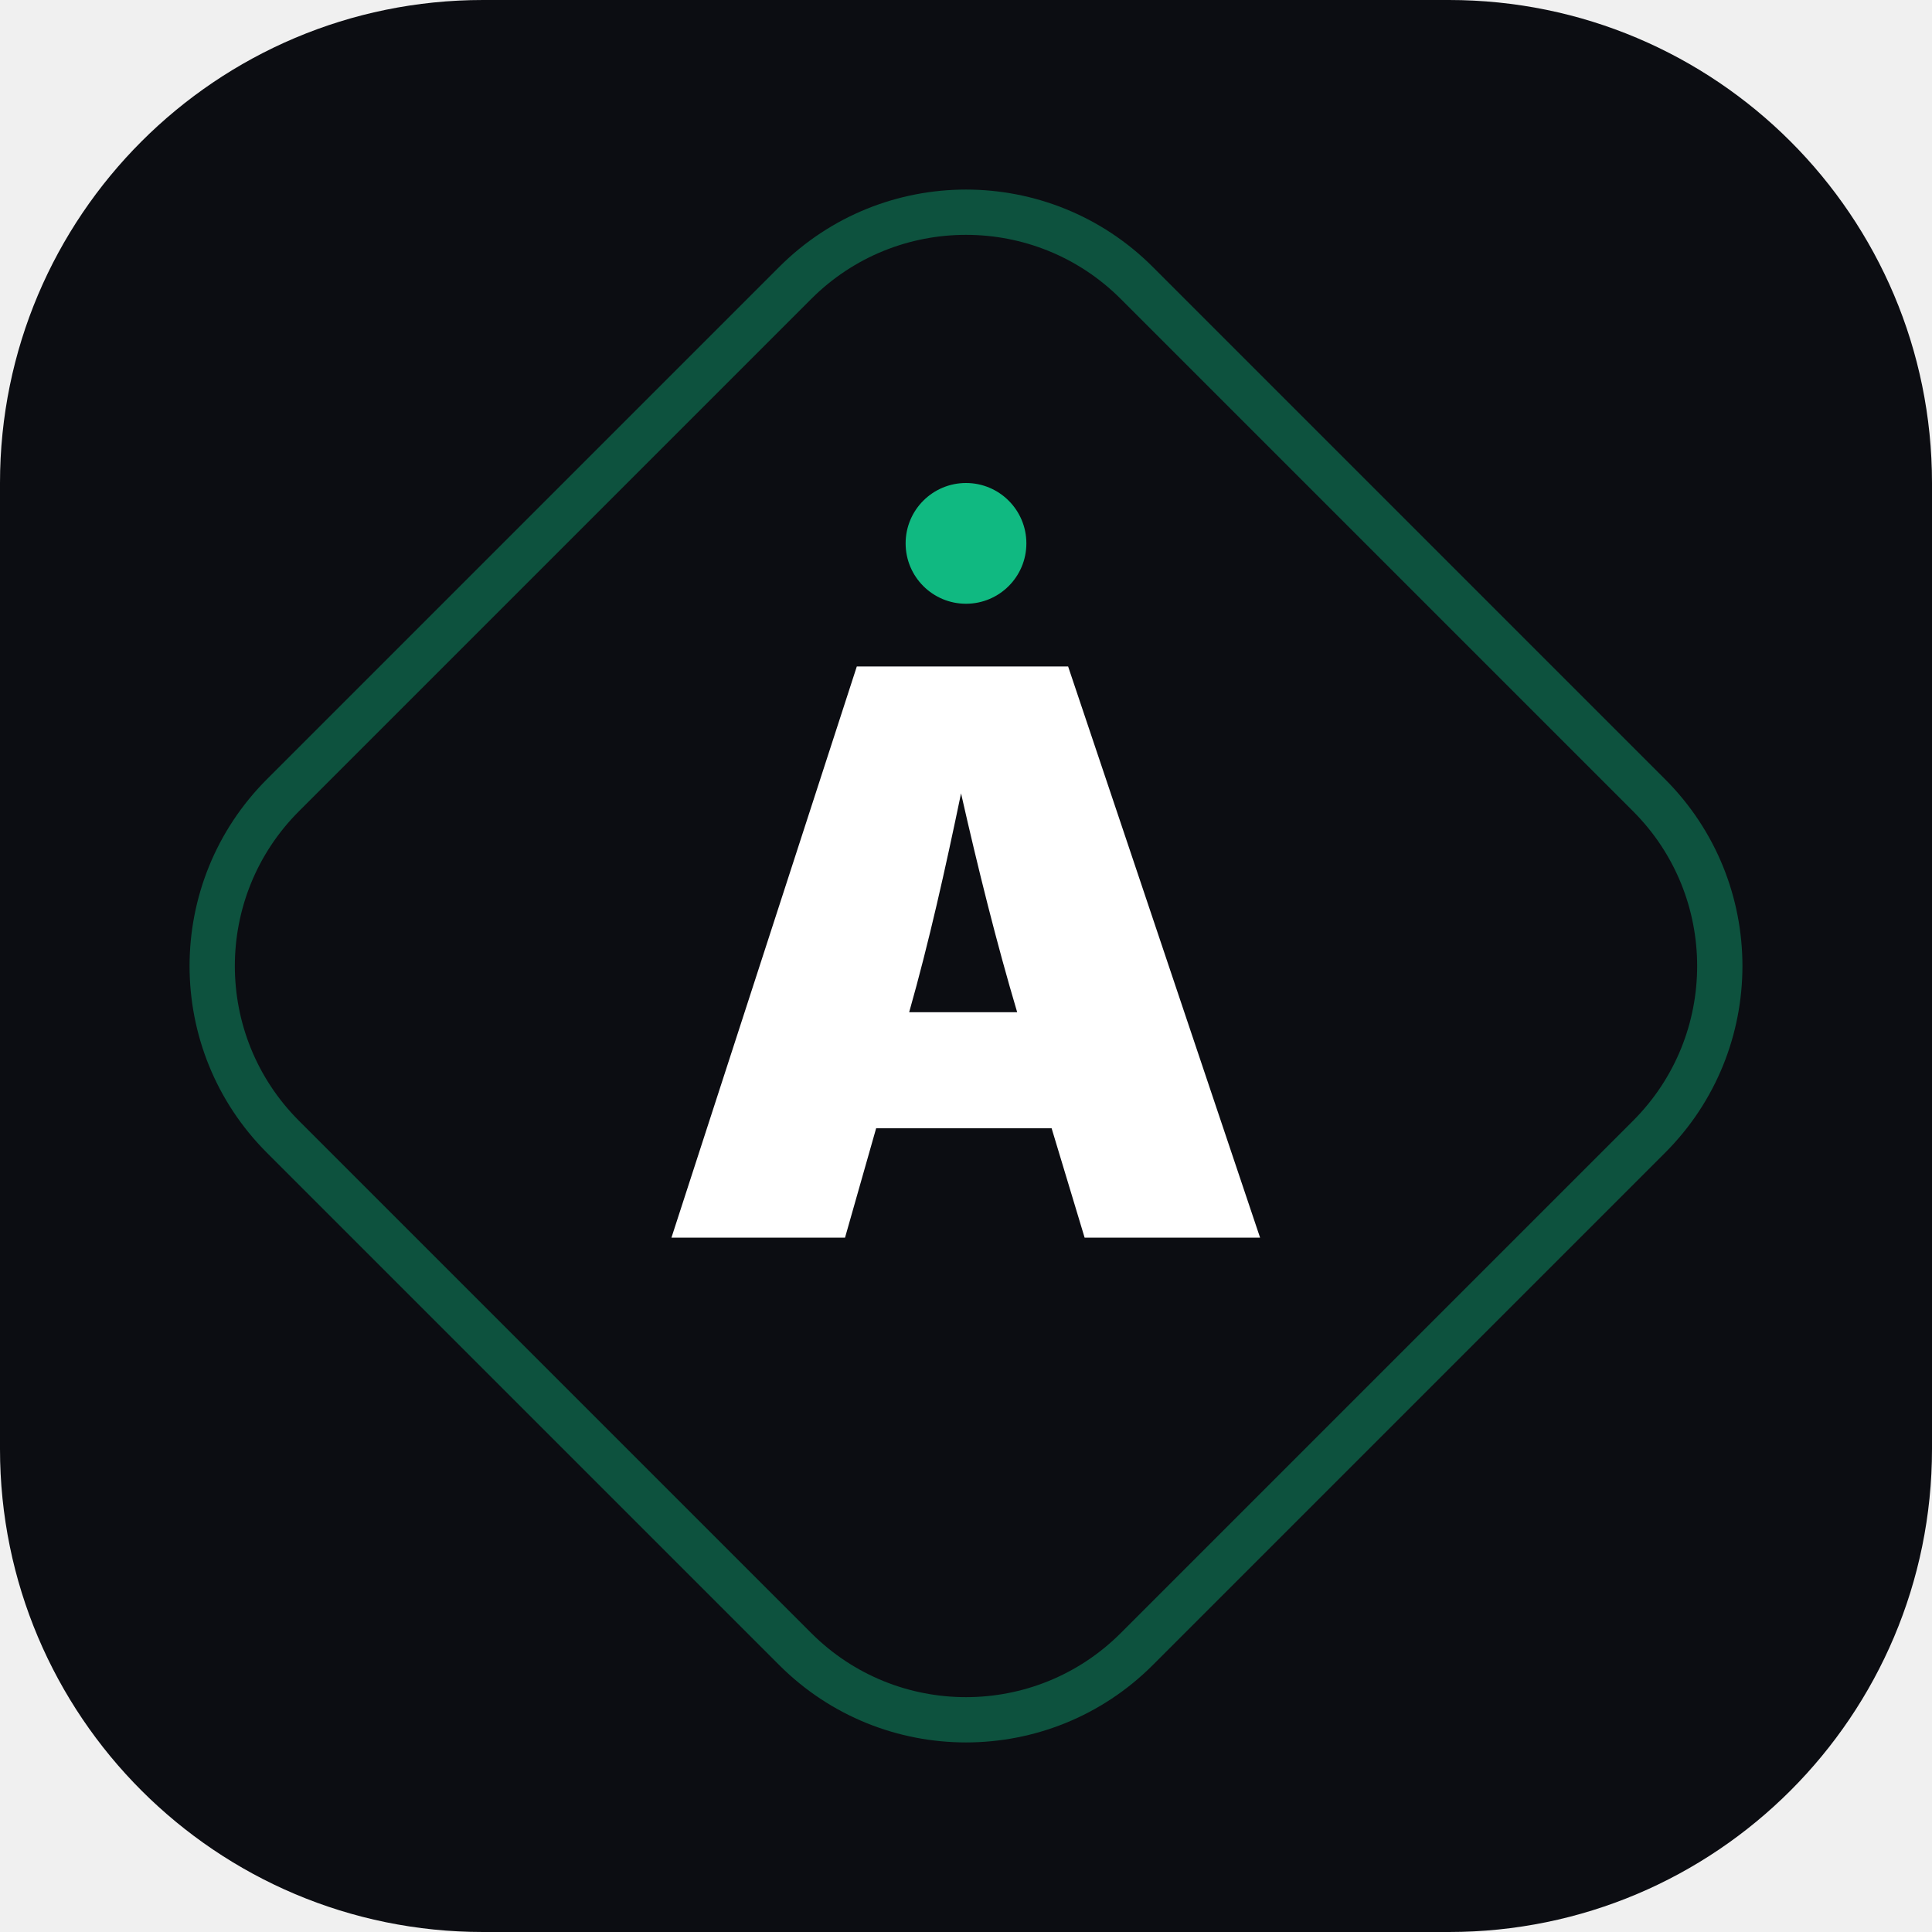
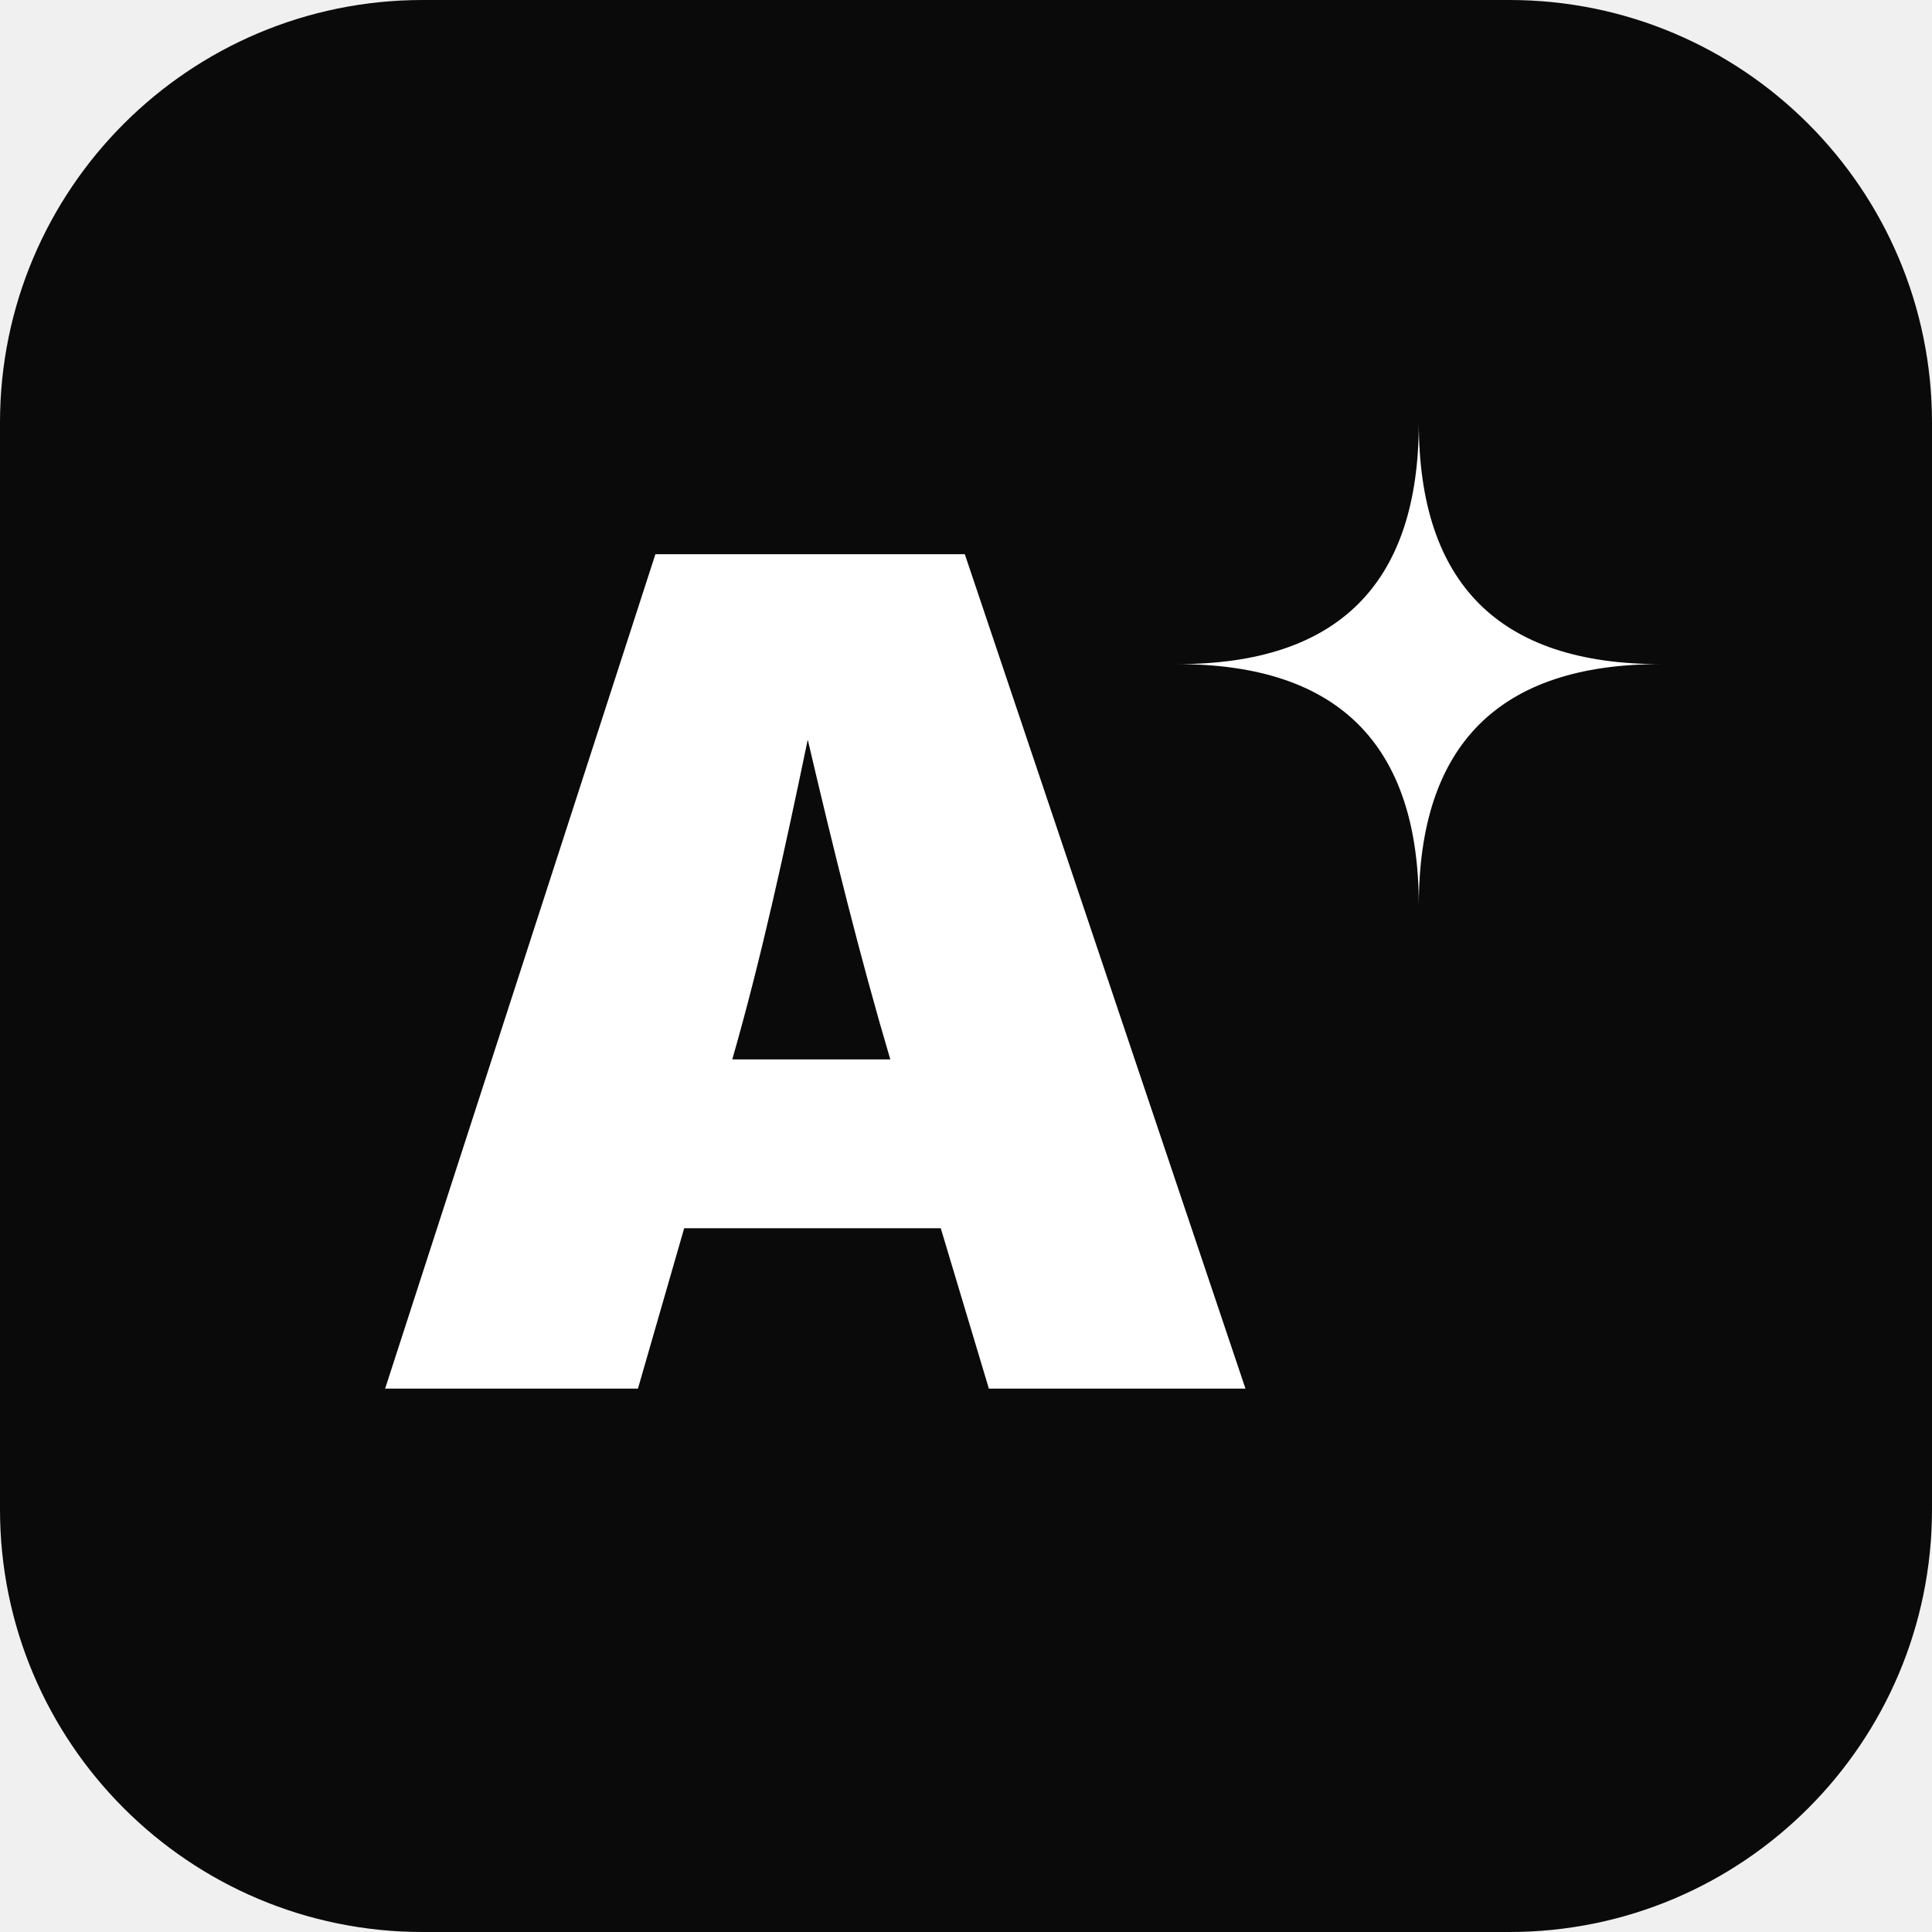
<svg xmlns="http://www.w3.org/2000/svg" viewBox="0 0 64 64">
-   <rect width="64" height="64" rx="16" fill="#0c0d12" />
-   <rect x="12" y="12" width="40" height="40" rx="8" fill="none" stroke="#10b981" stroke-width="1.5" stroke-opacity="0.4" transform="rotate(45 32 32)" />
-   <text x="32" y="41" font-family="'Plus Jakarta Sans', -apple-system, sans-serif" font-size="26" font-weight="900" fill="#ffffff" text-anchor="middle" letter-spacing="1">A</text>
-   <circle cx="32" cy="18" r="2" fill="#10b981" />
+   <rect width="64" height="64" rx="14" fill="#0A0A0A" />
+   <text x="27" y="46" font-family="'Impact', 'Arial Black', -apple-system, sans-serif" font-size="38" font-weight="900" fill="#FFFFFF" text-anchor="middle">A</text>
+   <path d="M 47,14 Q 47,22 55,22 Q 47,22 47,30 Q 47,22 39,22 Q 47,22 47,14 Z" fill="#FFFFFF" />
</svg>
